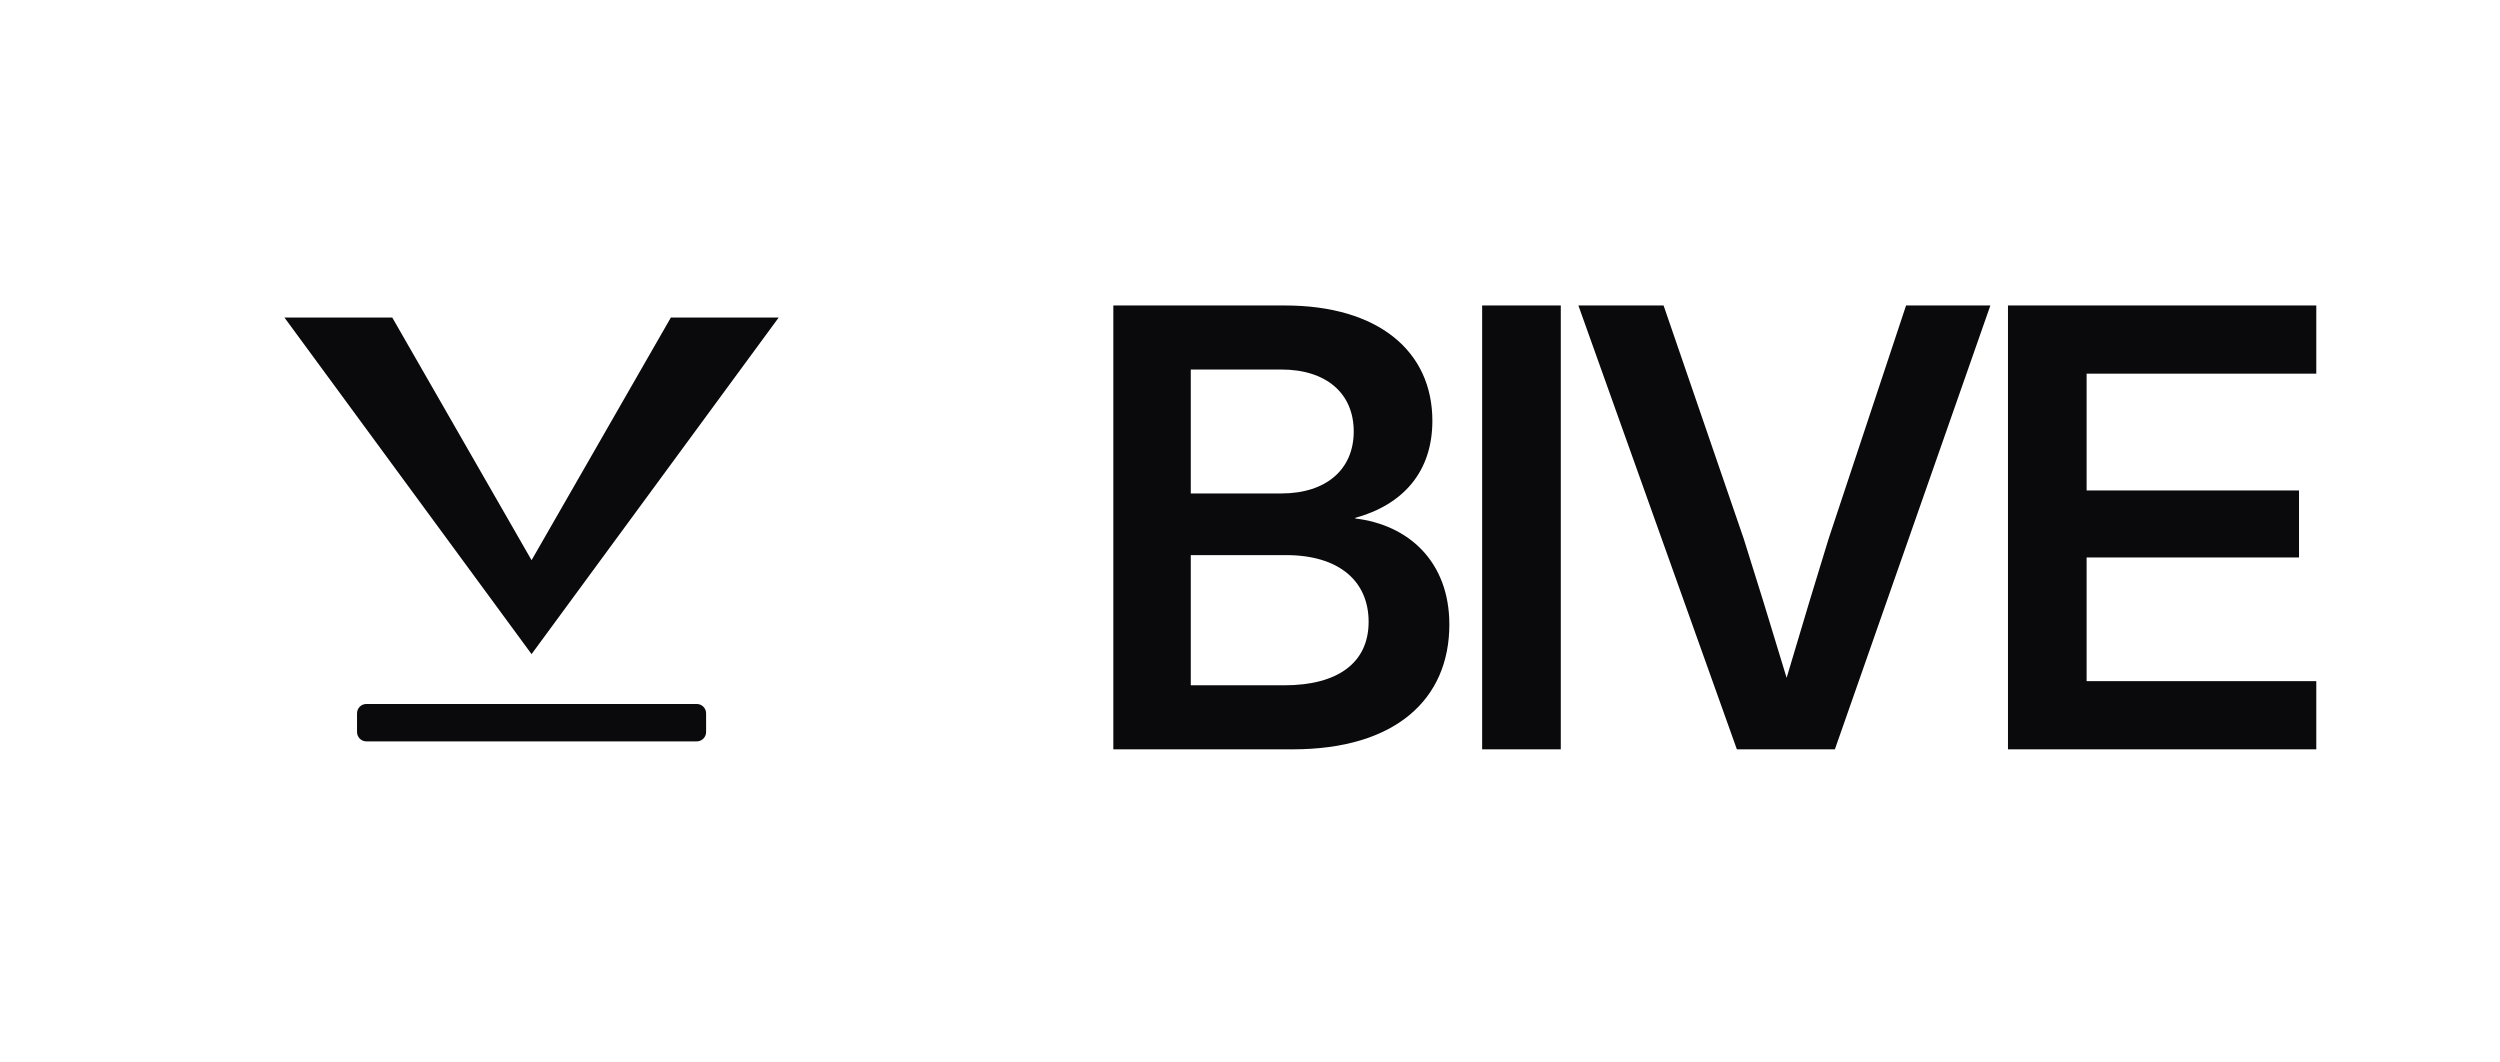
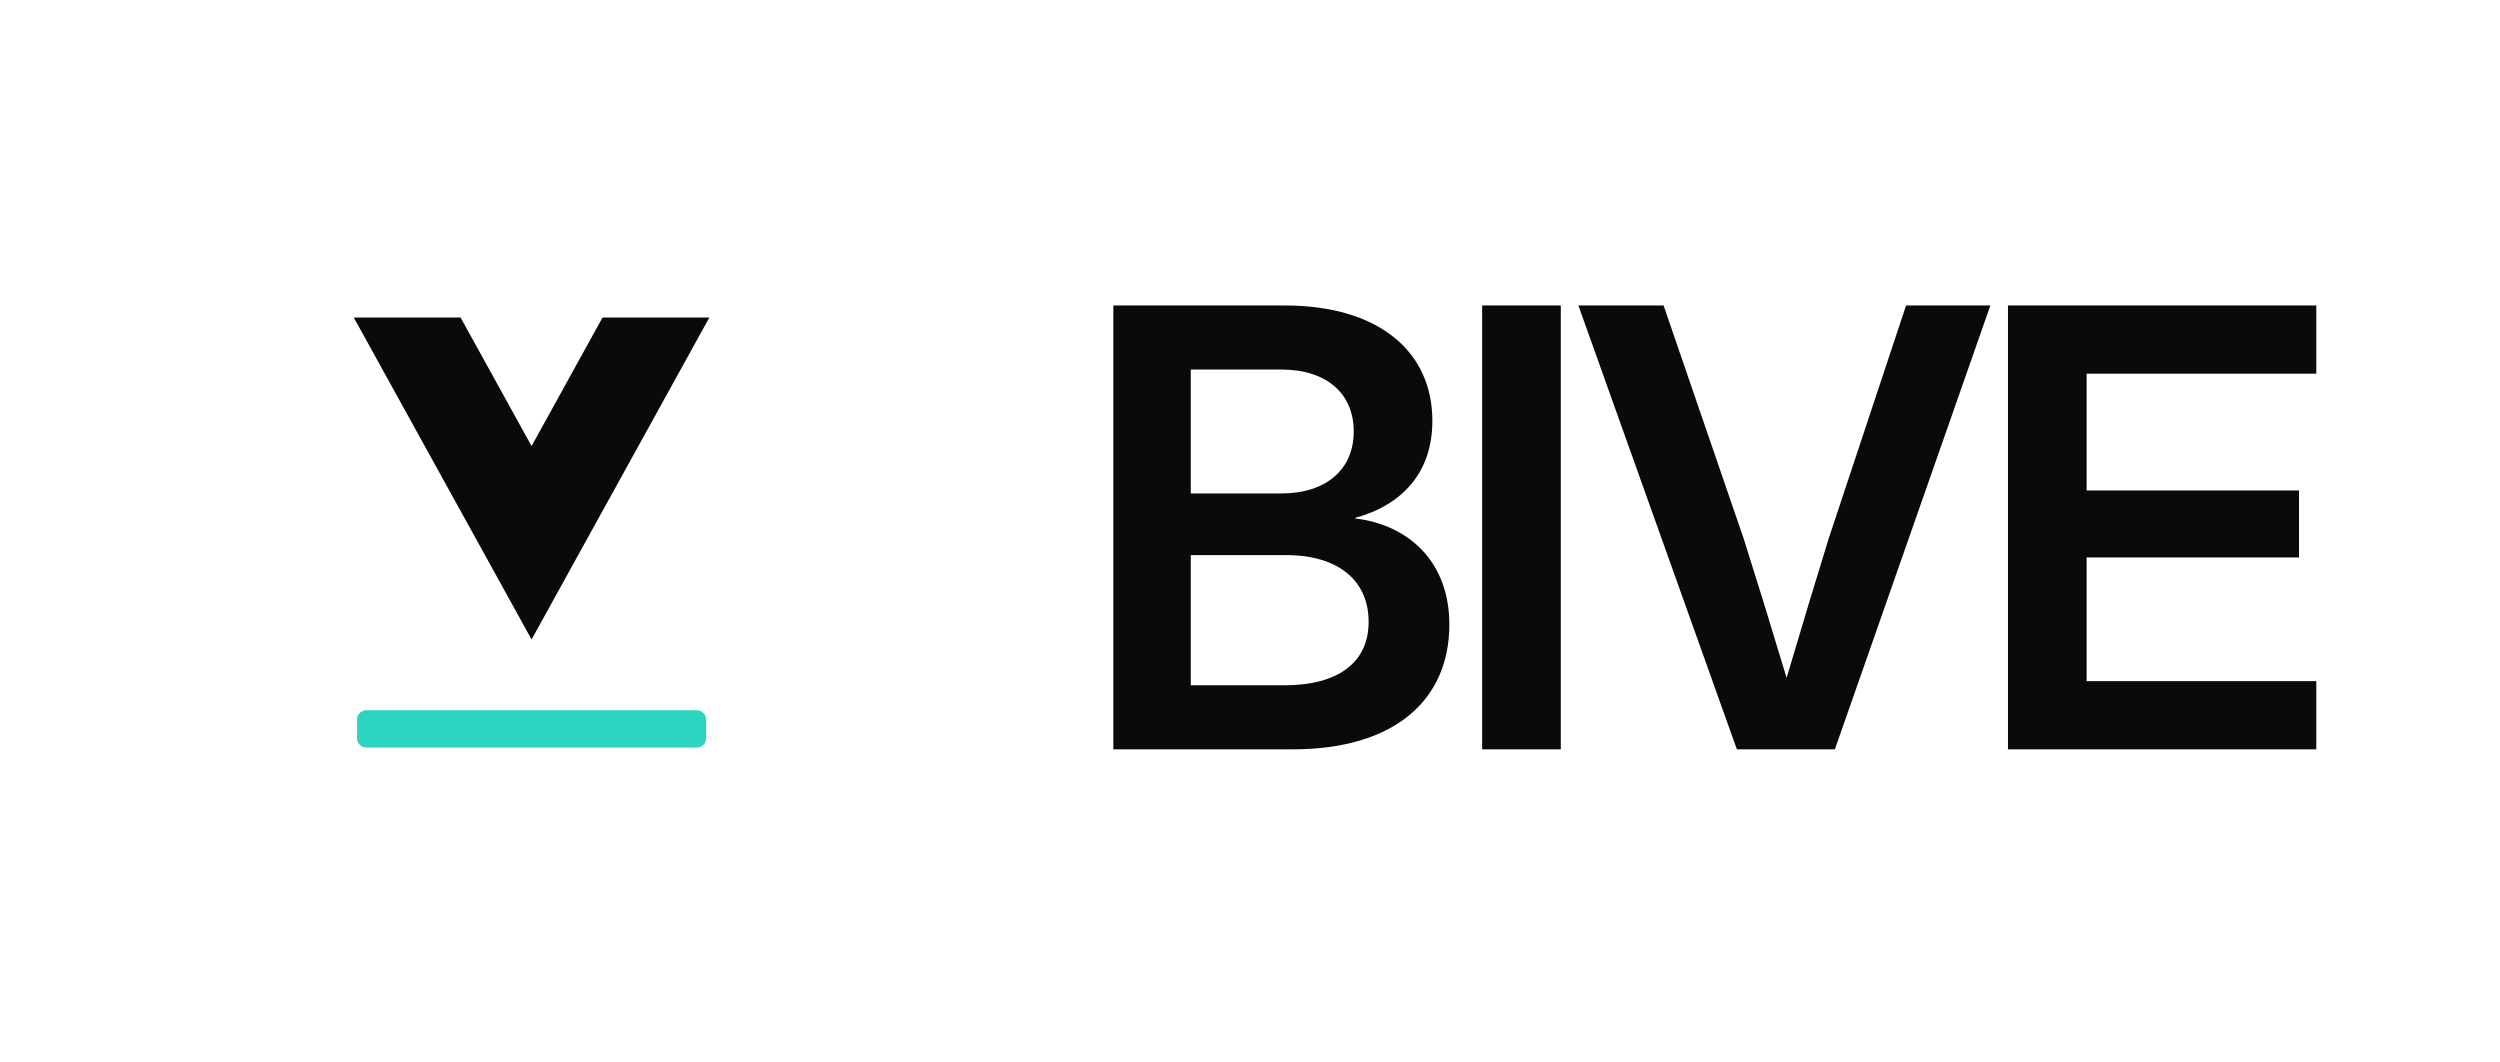
<svg xmlns="http://www.w3.org/2000/svg" viewBox="0 0 377 160" width="377" height="160" role="img" aria-label="BIVE 로고">
  <g transform="translate(20 17.8) scale(0.47)">
-     <path fill="#0A0A0D" d="M 48.70 64 H 83.30 L 128.00 141.87 L 172.70 64 H 207.30 L 128.00 172 Z" />
-     <rect x="72.00" y="188" width="112" height="12" rx="3.0" fill="#0A0A0D" />
+     <clipPath id="v">
+       <rect x="0" y="64" width="256" height="192" />
+     </clipPath>
+     <polyline clip-path="url(#v)" points="66,24 128,136.28 190,24" fill="none" stroke="#0A0A0D" stroke-width="30" stroke-linejoin="miter" stroke-miterlimit="10" stroke-linecap="butt" />
+     <rect x="72.00" y="190" width="112" height="12" rx="3.0" fill="#2DD4BF" />
  </g>
  <path d="M167.89 113.0H194.933C210.431 113.0 218.562 105.453 218.562 94.178C218.562 84.654 212.363 79.129 204.367 78.186V78.096C211.554 76.119 216.002 71.178 216.002 63.451C216.002 52.984 207.871 46.066 193.765 46.066H167.89ZM179.57 103.342V83.711H193.945C201.851 83.711 206.388 87.574 206.388 93.773C206.388 99.928 201.761 103.342 193.675 103.342ZM179.57 74.412V55.725H193.226C200.009 55.725 204.142 59.318 204.142 65.068C204.142 70.773 200.009 74.412 193.226 74.412ZM235.367 46.066H223.507V113.0H235.367ZM261.92 113.0H276.699L300.148 46.066H287.435L275.756 81.24C274.004 86.9 271.937 93.729 269.422 102.219C266.861 93.729 264.75 86.9 262.953 81.24L250.869 46.066H238.021ZM302.802 113.0H349.297V102.713H314.662V84.07H346.691V73.963H314.662V56.354H349.297V46.066H302.802Z" fill="#0A0A0D" />
</svg>
